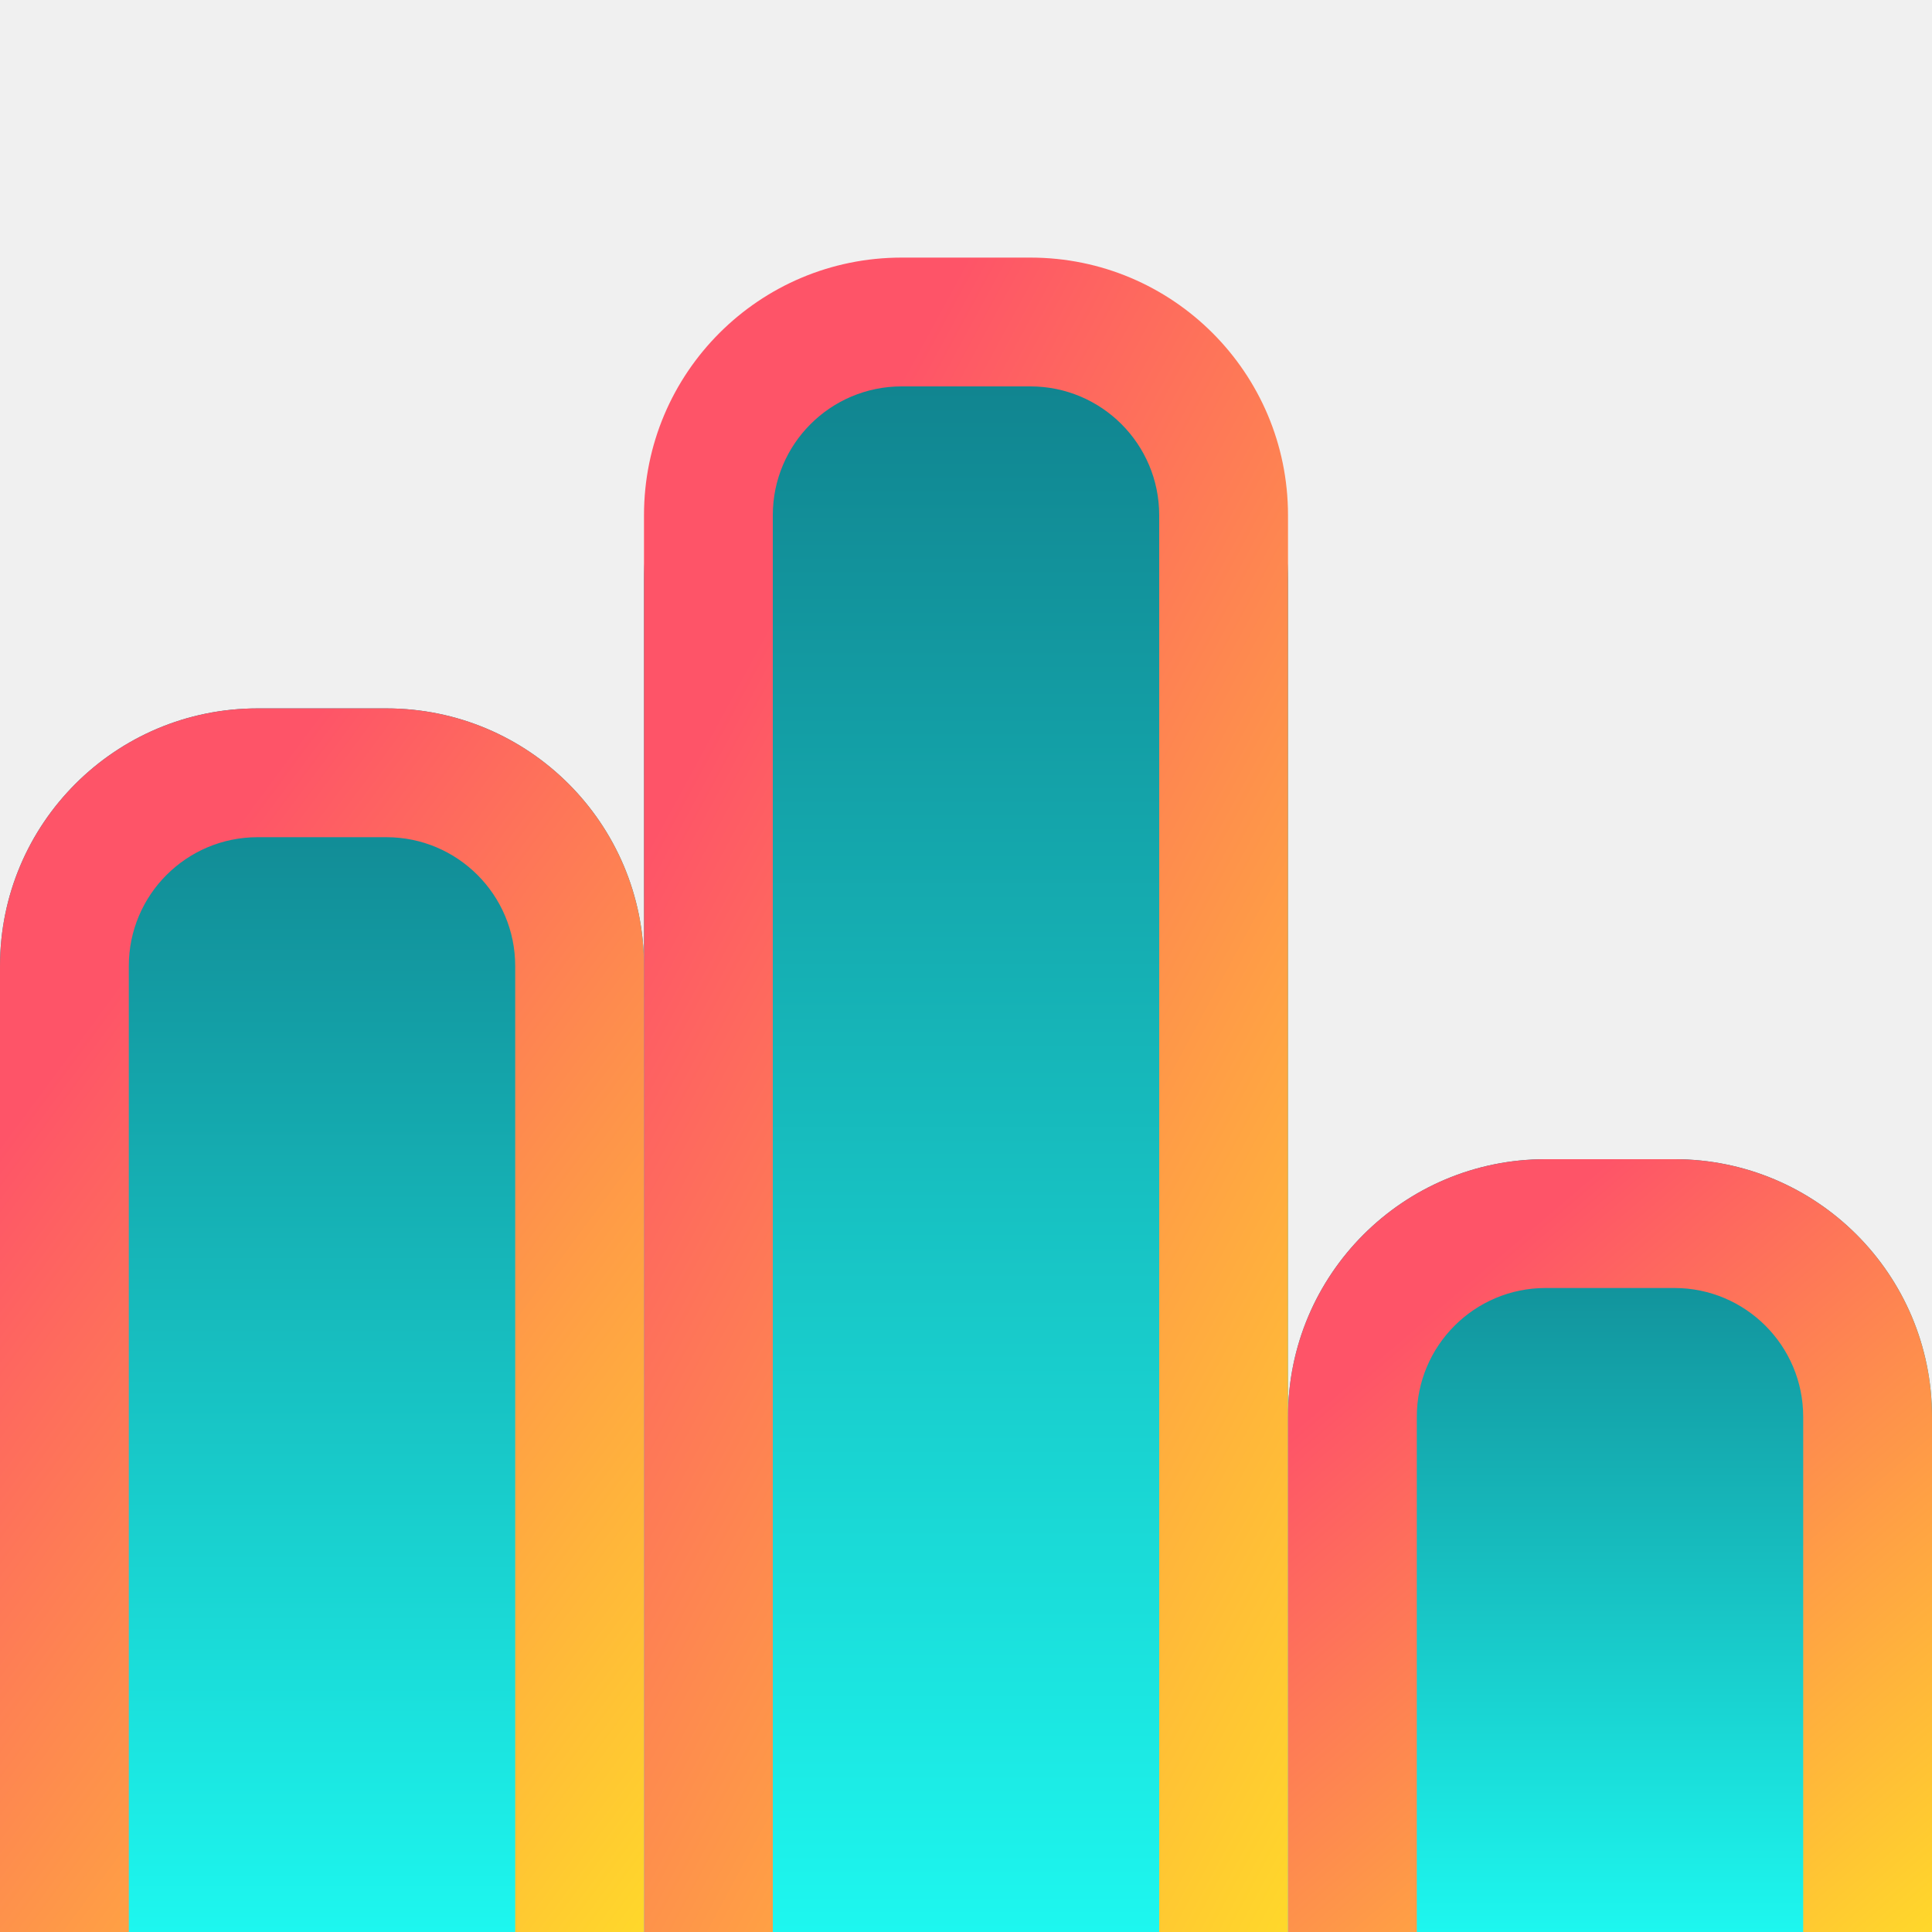
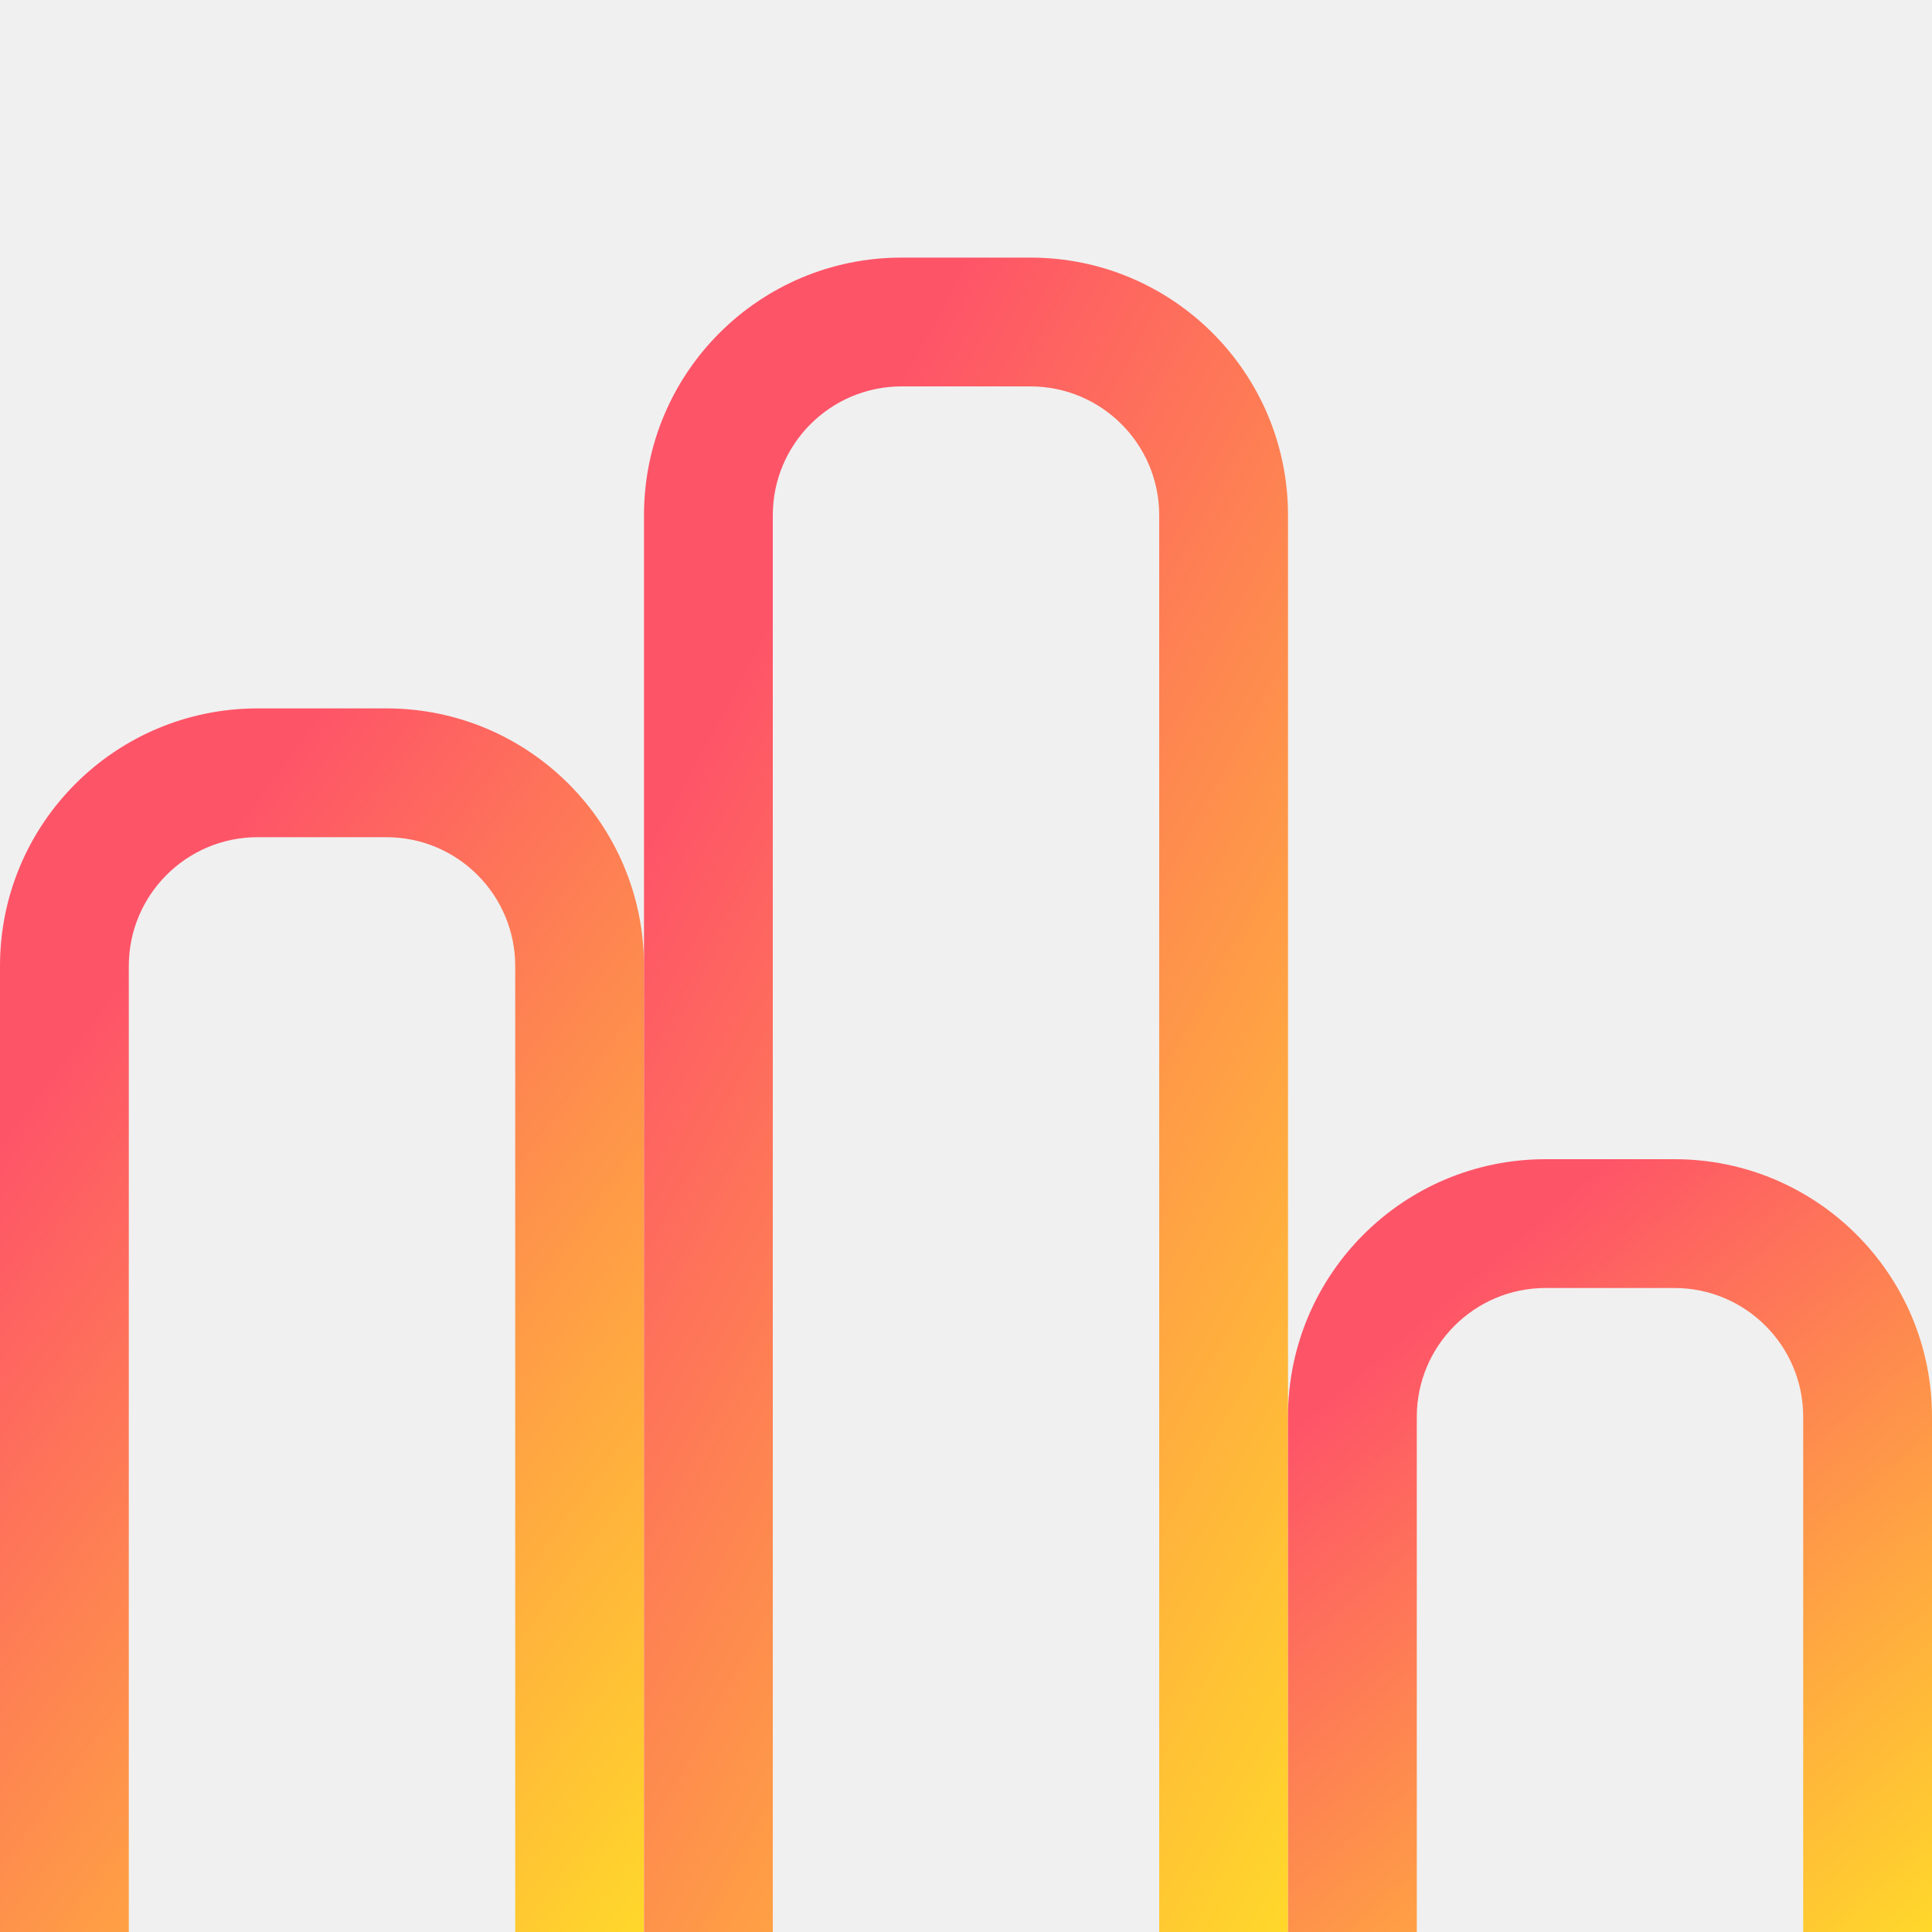
<svg xmlns="http://www.w3.org/2000/svg" width="15" height="15" viewBox="0 0 15 15" fill="none">
  <g clip-path="url(#clip0_18673_61360)">
-     <path d="M10 15H5V4.5C5 3.395 5.895 2.5 7 2.5H8C9.105 2.5 10 3.395 10 4.5L10 15Z" fill="url(#paint0_linear_18673_61360)" />
-     <path d="M0 15H5L5 7.5C5 6.395 4.105 5.5 3 5.5H2C0.895 5.5 0 6.395 0 7.5V15Z" fill="url(#paint1_linear_18673_61360)" />
-     <path d="M15 15H10V11C10 9.895 10.895 9 12 9H13C14.105 9 15 9.895 15 11V15Z" fill="url(#paint2_linear_18673_61360)" />
-     <path d="M3 5.5C4.105 5.5 5 6.395 5 7.5L5 15H4L4 7.5C4 6.948 3.552 6.5 3 6.5H2C1.448 6.5 1 6.948 1 7.5V15H0V7.5C0 6.395 0.895 5.5 2 5.5H3Z" fill="url(#paint3_linear_18673_61360)" />
-     <path d="M8 2C9.105 2 10 2.895 10 4L10 15H9V4C9 3.448 8.552 3 8 3H7C6.448 3 6 3.448 6 4V15H5V4C5 2.895 5.895 2 7 2H8Z" fill="url(#paint4_linear_18673_61360)" />
-     <path d="M13 9C14.105 9 15 9.895 15 11V15H14L14 11C14 10.448 13.552 10 13 10H12C11.448 10 11 10.448 11 11V15H10V11C10 9.895 10.895 9 12 9H13Z" fill="url(#paint5_linear_18673_61360)" />
+     <path d="M3 5.5C4.105 5.5 5 6.395 5 7.5L5 15H4L4 7.5C4 6.948 3.552 6.5 3 6.5H2C1.448 6.5 1 6.948 1 7.5V15H0V7.5C0 6.395 0.895 5.5 2 5.5H3Z" fill="url(#paint0_linear_18673_61360)" />
+     <path d="M8 2C9.105 2 10 2.895 10 4L10 15H9V4C9 3.448 8.552 3 8 3H7C6.448 3 6 3.448 6 4V15H5V4C5 2.895 5.895 2 7 2H8Z" fill="url(#paint1_linear_18673_61360)" />
+     <path d="M13 9C14.105 9 15 9.895 15 11V15H14L14 11C14 10.448 13.552 10 13 10H12C11.448 10 11 10.448 11 11V15H10V11C10 9.895 10.895 9 12 9H13Z" fill="url(#paint2_linear_18673_61360)" />
  </g>
  <defs>
-     <linearGradient id="paint0_linear_18673_61360" x1="7.5" y1="2.5" x2="7.5" y2="15" gradientUnits="userSpaceOnUse">
-       <stop stop-color="#10808C" />
-       <stop offset="1" stop-color="#1DF7EF" />
-     </linearGradient>
-     <linearGradient id="paint1_linear_18673_61360" x1="2.5" y1="5.5" x2="2.5" y2="15" gradientUnits="userSpaceOnUse">
-       <stop stop-color="#10808C" />
-       <stop offset="1" stop-color="#1DF7EF" />
-     </linearGradient>
-     <linearGradient id="paint2_linear_18673_61360" x1="12.5" y1="9" x2="12.5" y2="15" gradientUnits="userSpaceOnUse">
-       <stop stop-color="#10808C" />
-       <stop offset="1" stop-color="#1DF7EF" />
-     </linearGradient>
-     <linearGradient id="paint3_linear_18673_61360" x1="2.5" y1="5.5" x2="8.983" y2="10.297" gradientUnits="userSpaceOnUse">
+     <linearGradient id="paint0_linear_18673_61360" x1="2.5" y1="5.5" x2="8.983" y2="10.297" gradientUnits="userSpaceOnUse">
      <stop stop-color="#FE5468" />
      <stop offset="1" stop-color="#FFDF27" />
    </linearGradient>
-     <linearGradient id="paint4_linear_18673_61360" x1="7.5" y1="2" x2="15.263" y2="6.198" gradientUnits="userSpaceOnUse">
+     <linearGradient id="paint1_linear_18673_61360" x1="7.5" y1="2" x2="15.263" y2="6.198" gradientUnits="userSpaceOnUse">
      <stop stop-color="#FE5468" />
      <stop offset="1" stop-color="#FFDF27" />
    </linearGradient>
-     <linearGradient id="paint5_linear_18673_61360" x1="12.5" y1="9" x2="16.729" y2="13.954" gradientUnits="userSpaceOnUse">
+     <linearGradient id="paint2_linear_18673_61360" x1="12.5" y1="9" x2="16.729" y2="13.954" gradientUnits="userSpaceOnUse">
      <stop stop-color="#FE5468" />
      <stop offset="1" stop-color="#FFDF27" />
    </linearGradient>
    <clipPath id="clip0_18673_61360">
      <rect width="15" height="15" fill="white" />
    </clipPath>
  </defs>
</svg>
